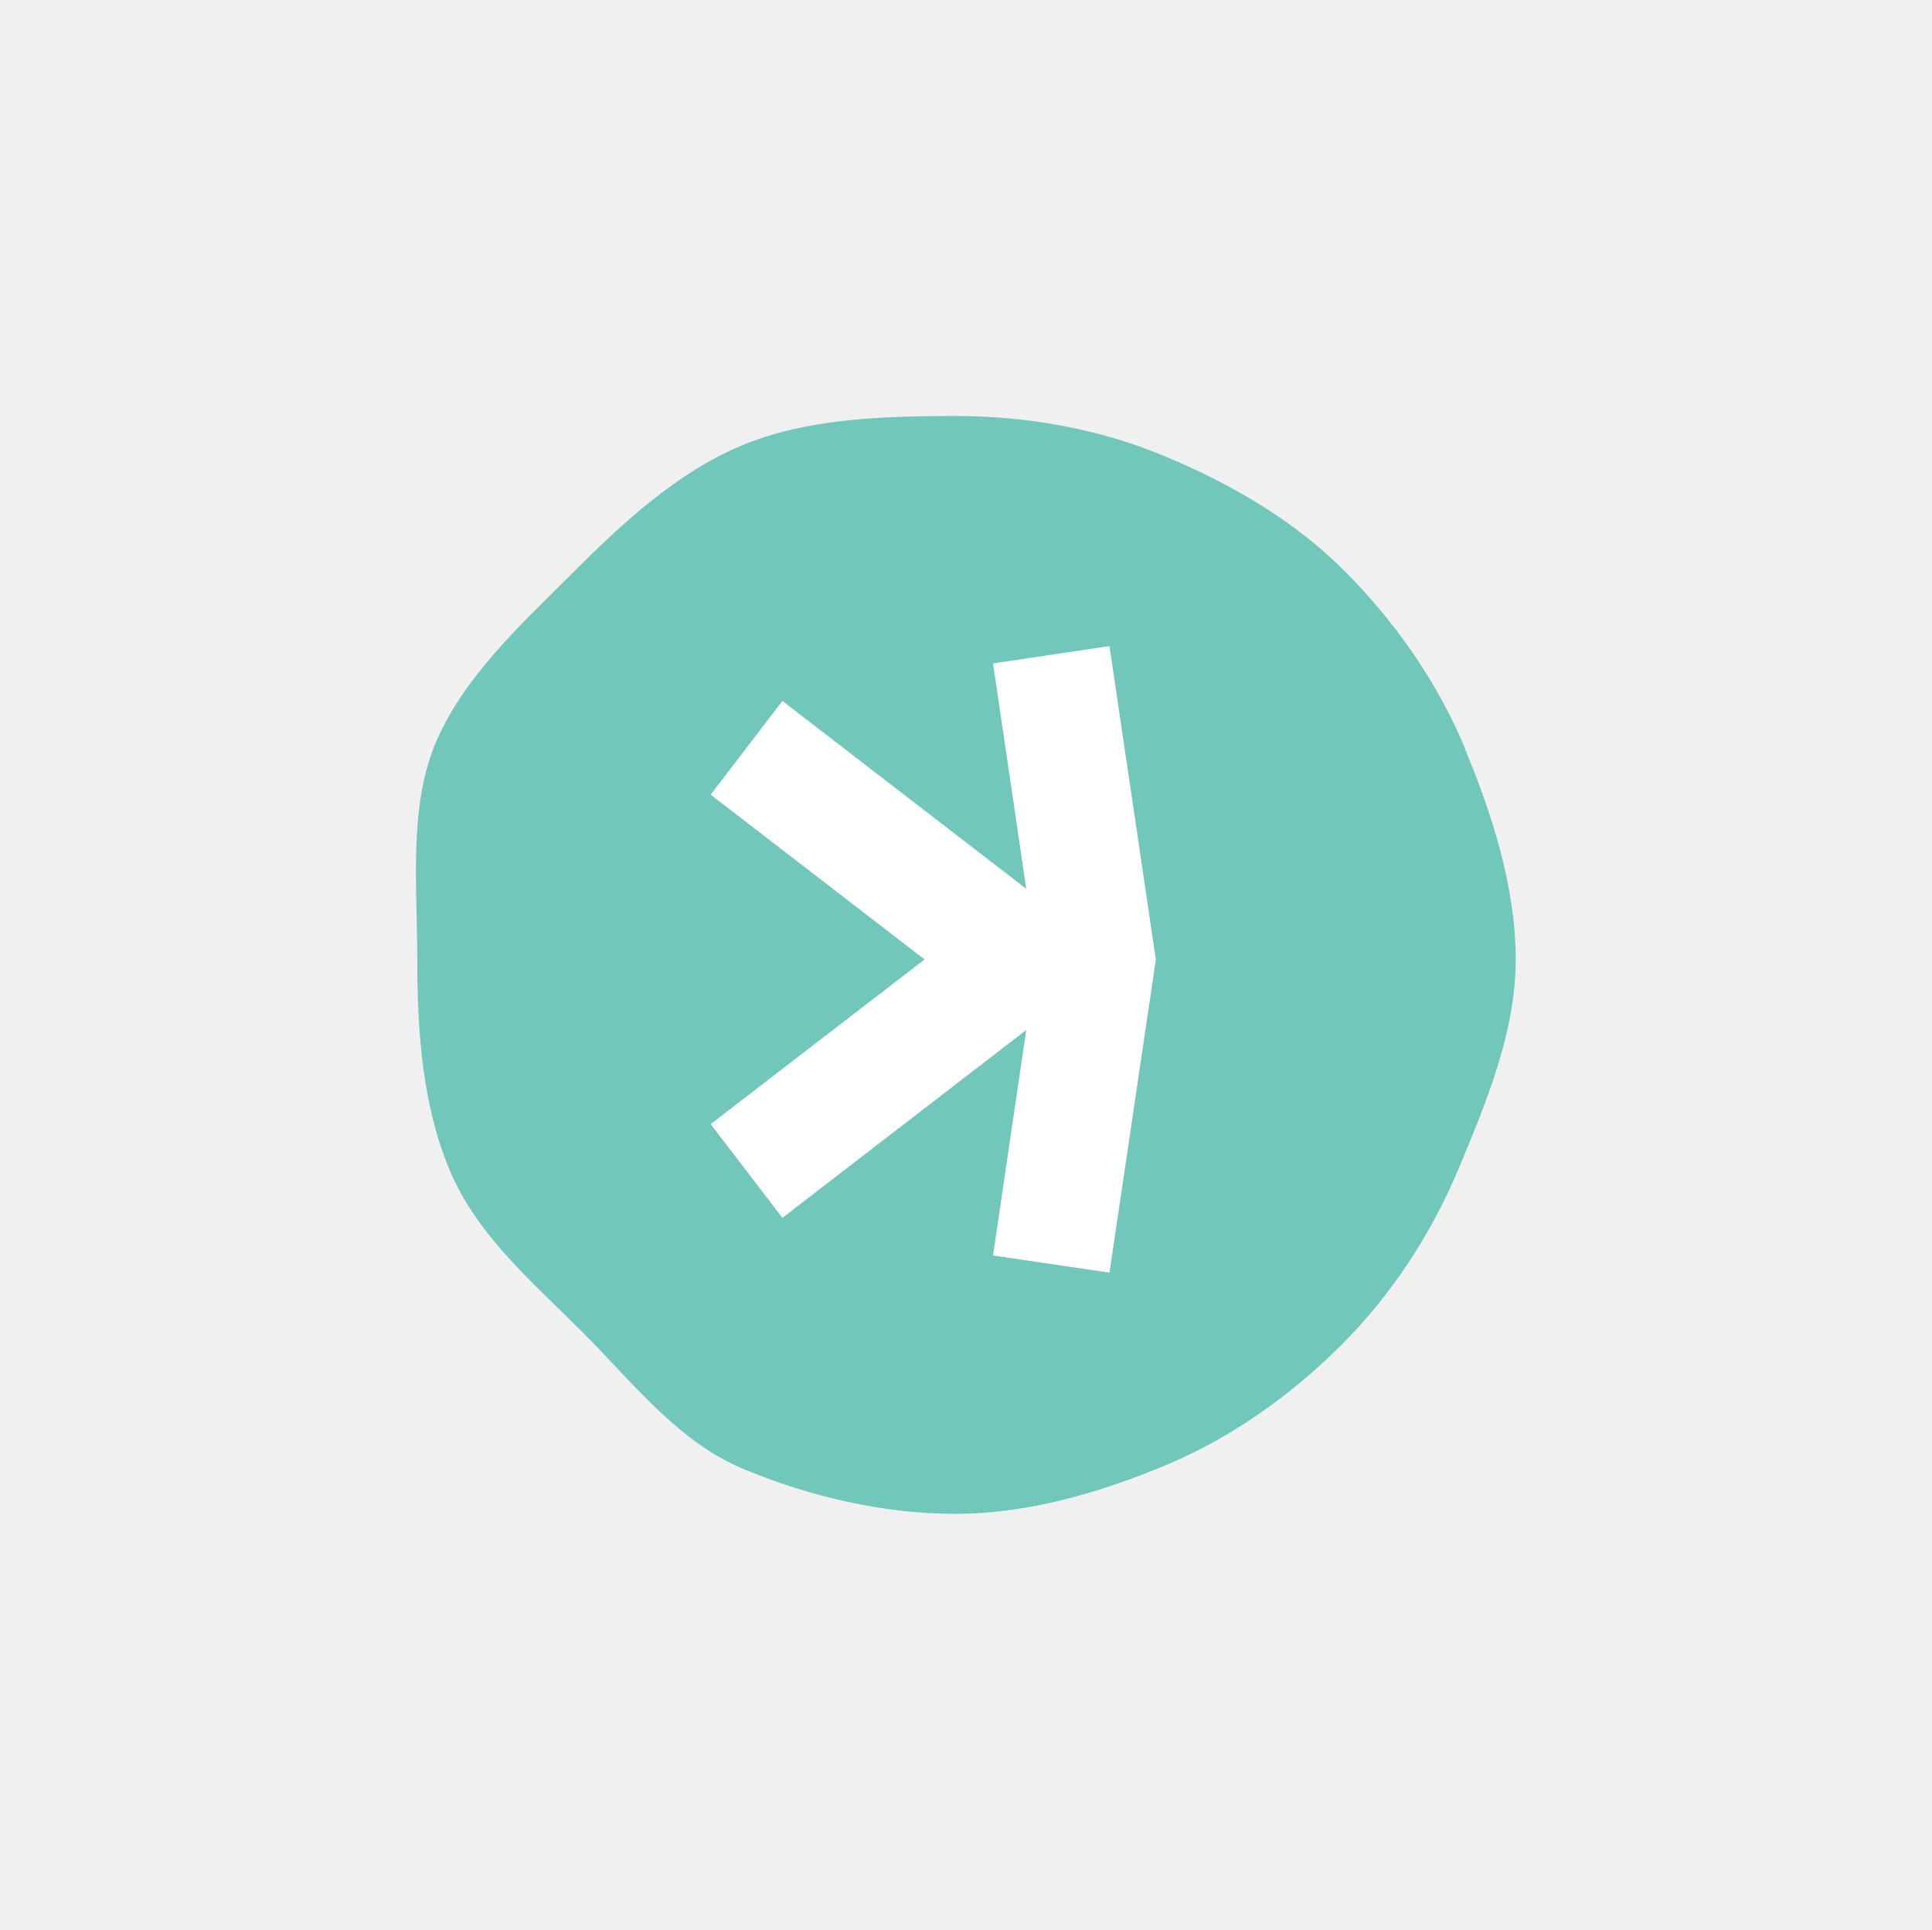
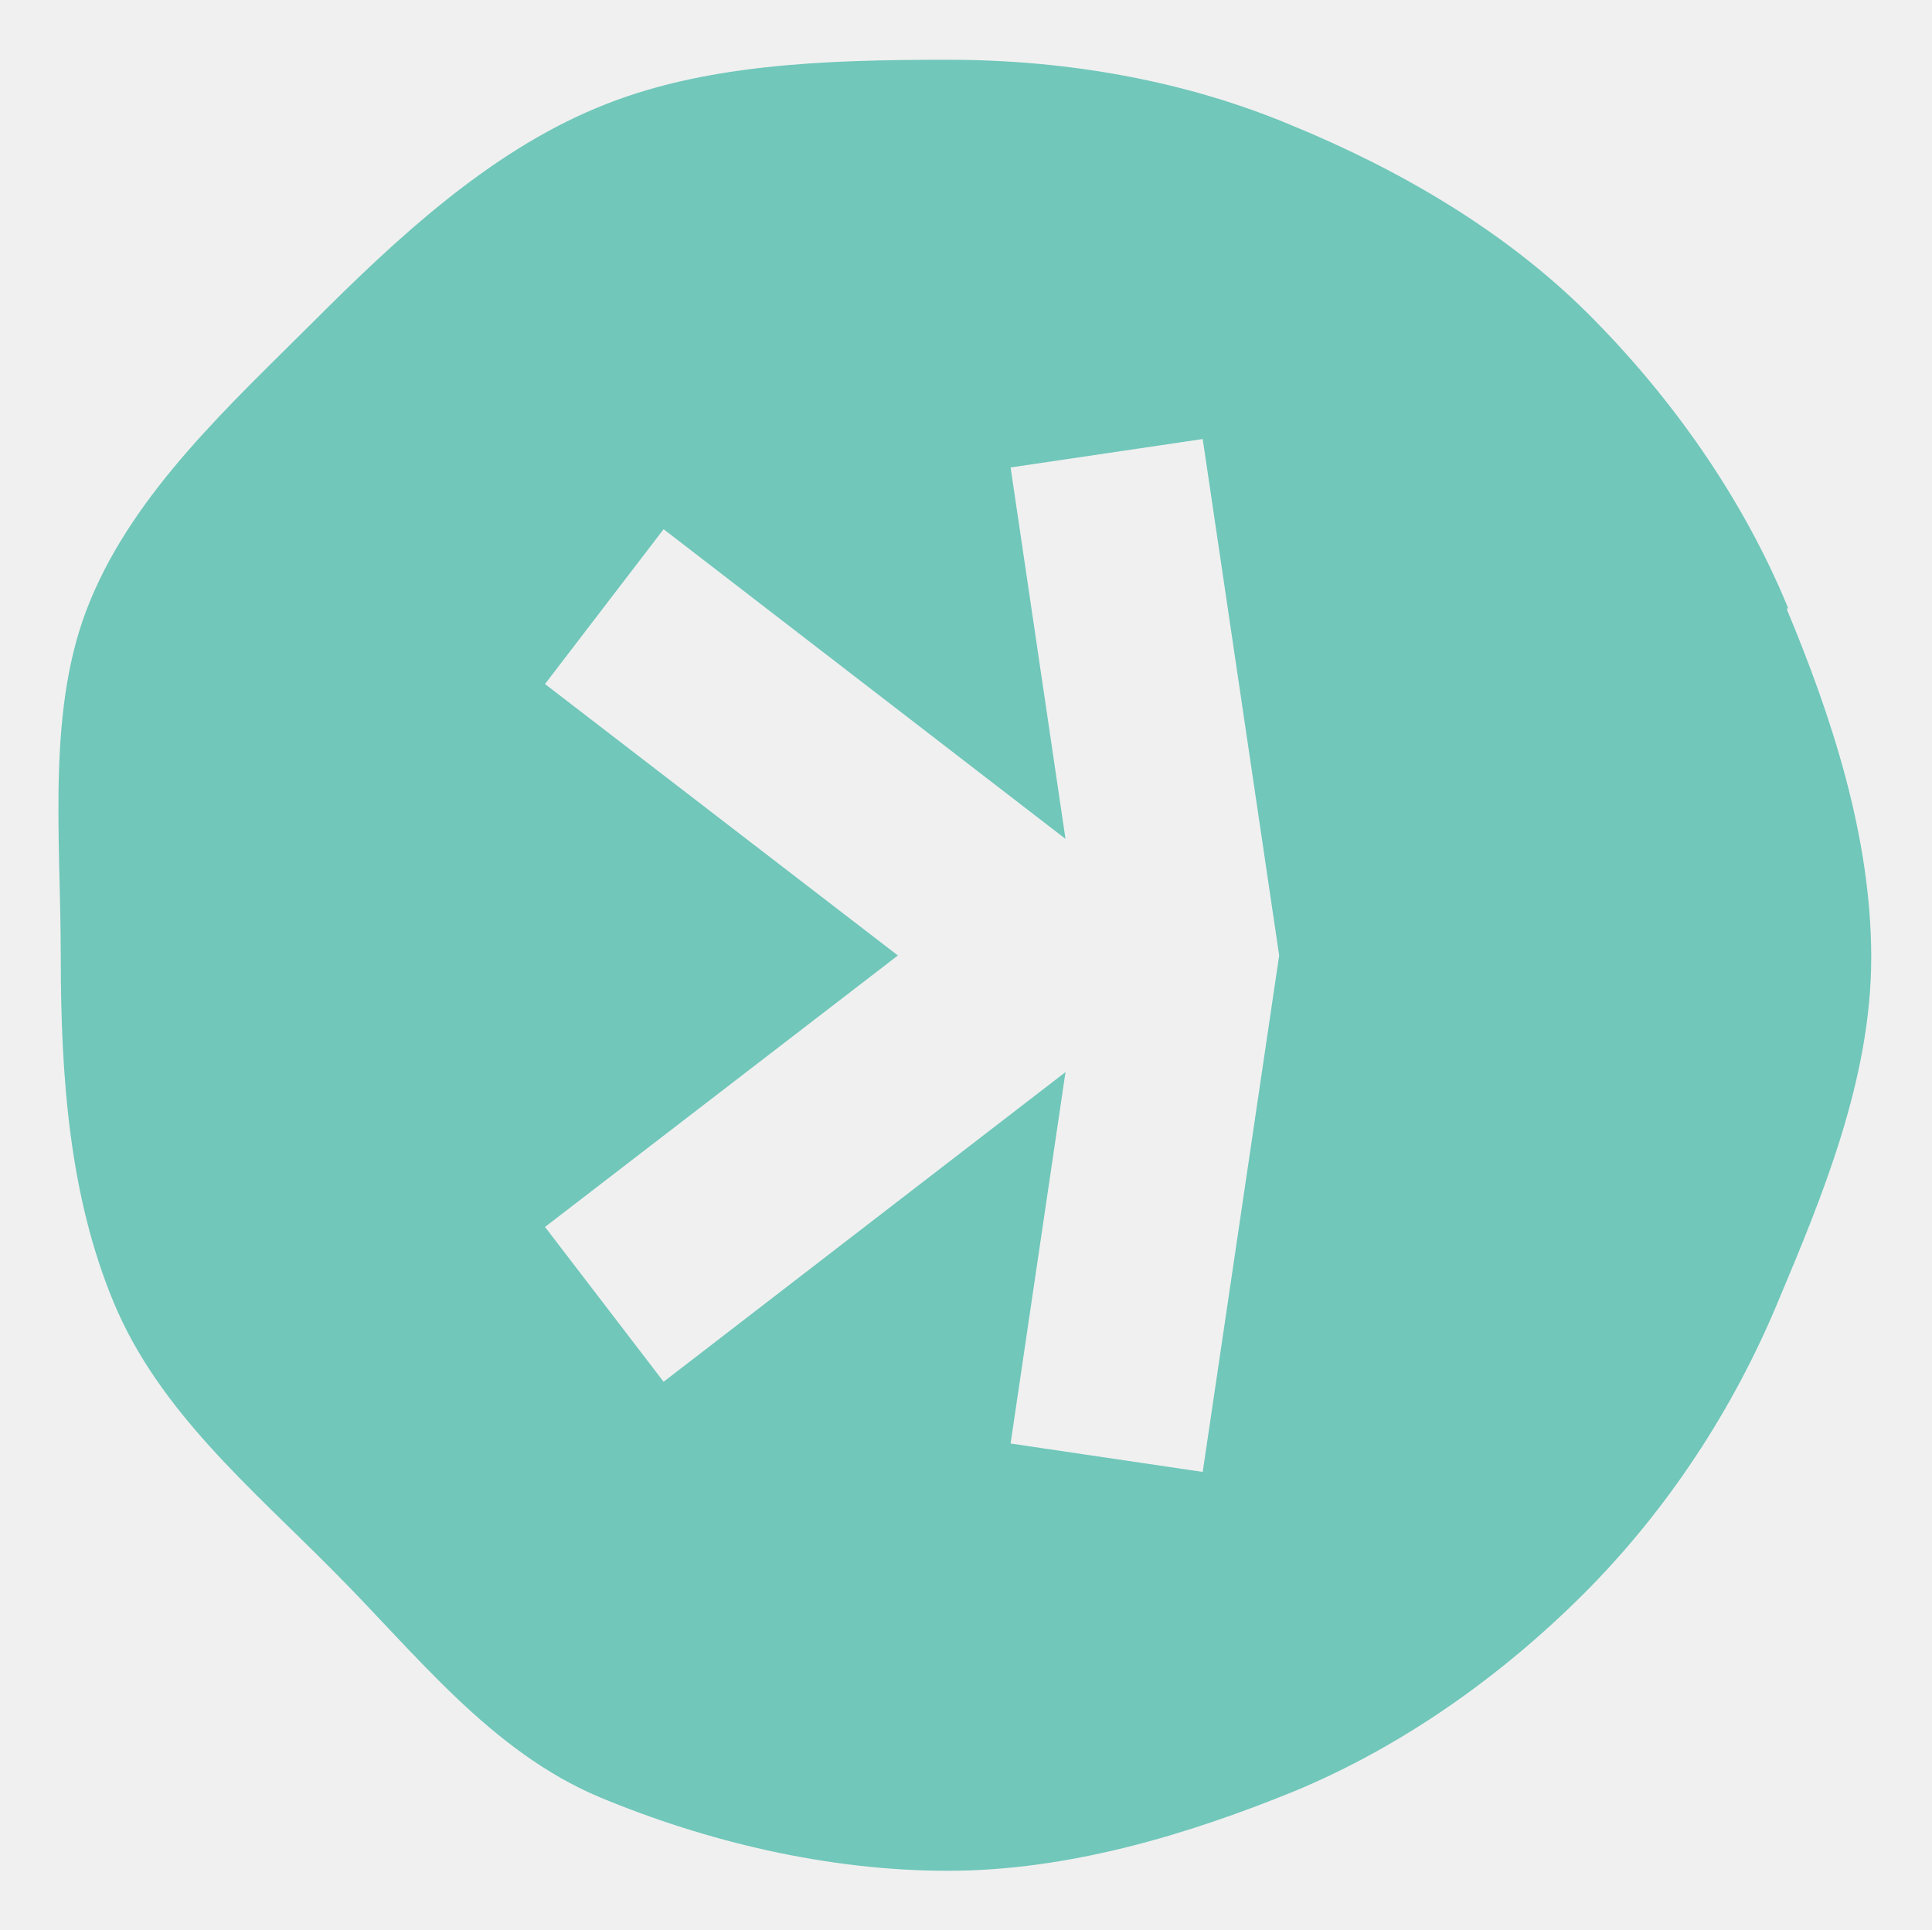
- <svg xmlns="http://www.w3.org/2000/svg" id="Layer_2" data-name="Layer 2" viewBox="0 0 197.05 196.86">
+ <svg xmlns="http://www.w3.org/2000/svg" id="Layer_2" data-name="Layer 2" version="1.1" viewBox="0 0 197.1 196.9">
  <defs>
    <style>
      .cls-1 {
-         fill: none;
-       }
- 
-       .cls-1, .cls-2, .cls-3 {
+         fill: #70c7ba;
        stroke-width: 0px;
-       }
- 
-       .cls-2 {
-         fill: #70c7ba;
-       }
- 
-       .cls-3 {
-         fill: #fff;
      }
    </style>
  </defs>
-   <g id="Layer_1-2" data-name="Layer 1">
-     <g>
-       <g>
-         <circle class="cls-3" cx="98.52" cy="98.43" r="41.03" />
-         <path class="cls-2" d="M149.42,76.34c-2.8-6.76-7.22-13.03-12.32-18.12-5.08-5.1-11.61-8.91-18.38-11.71-6.51-2.71-13.78-4.07-21.28-4.07s-15.21.27-21.72,2.98c-6.76,2.8-12.42,8.12-17.51,13.22-5.1,5.1-11.02,10.51-13.82,17.26-2.71,6.53-1.83,14.48-1.83,21.99s.55,14.85,3.26,21.38c2.8,6.76,8.52,11.54,13.6,16.64,5.1,5.1,9.71,11.18,16.47,13.98,6.53,2.71,14.04,4.55,21.54,4.55s14.87-2.22,21.4-4.94c6.75-2.8,12.86-7.18,17.96-12.27,5.1-5.1,9.19-11.32,12.01-18.08,2.7-6.51,5.79-13.76,5.79-21.26s-2.48-15-5.19-21.53ZM113.16,129.83l-11.88-1.75,3.39-23-24.87,19.16-7.32-9.56,21.82-16.8-21.82-16.81,7.32-9.56,24.87,19.16-3.39-22.99,11.88-1.77,4.73,31.98-4.73,31.96Z" />
-       </g>
-       <rect class="cls-1" x=".09" y="-.09" width="196.86" height="197.05" transform="translate(196.96 -.09) rotate(90)" />
-     </g>
-   </g>
+   <path class="cls-1" d="M182.4,62h0c-4.6-11.2-11.9-21.5-20.3-29.9-8.4-8.4-19.1-14.7-30.3-19.3-10.7-4.5-22.7-6.7-35.1-6.7s-25.1.4-35.8,4.9c-11.1,4.6-20.5,13.4-28.9,21.8-8.4,8.4-18.2,17.3-22.8,28.5-4.5,10.8-3,23.9-3,36.3s.9,24.5,5.4,35.3c4.6,11.1,14.1,19,22.4,27.4,8.4,8.4,16,18.4,27.2,23.1,10.8,4.5,23.2,7.5,35.5,7.5s24.5-3.7,35.3-8.1c11.1-4.6,21.2-11.8,29.6-20.2,8.4-8.4,15.2-18.7,19.8-29.8,4.5-10.7,9.5-22.7,9.5-35.1s-4.1-24.7-8.6-35.5ZM122.7,150.2h0s-19.6-2.9-19.6-2.9l5.6-37.9-41,31.6-12.1-15.8,36-27.7-36-27.7,12.1-15.8,41,31.6-5.6-37.9,19.6-2.9,7.8,52.7-7.8,52.7Z" />
</svg>
